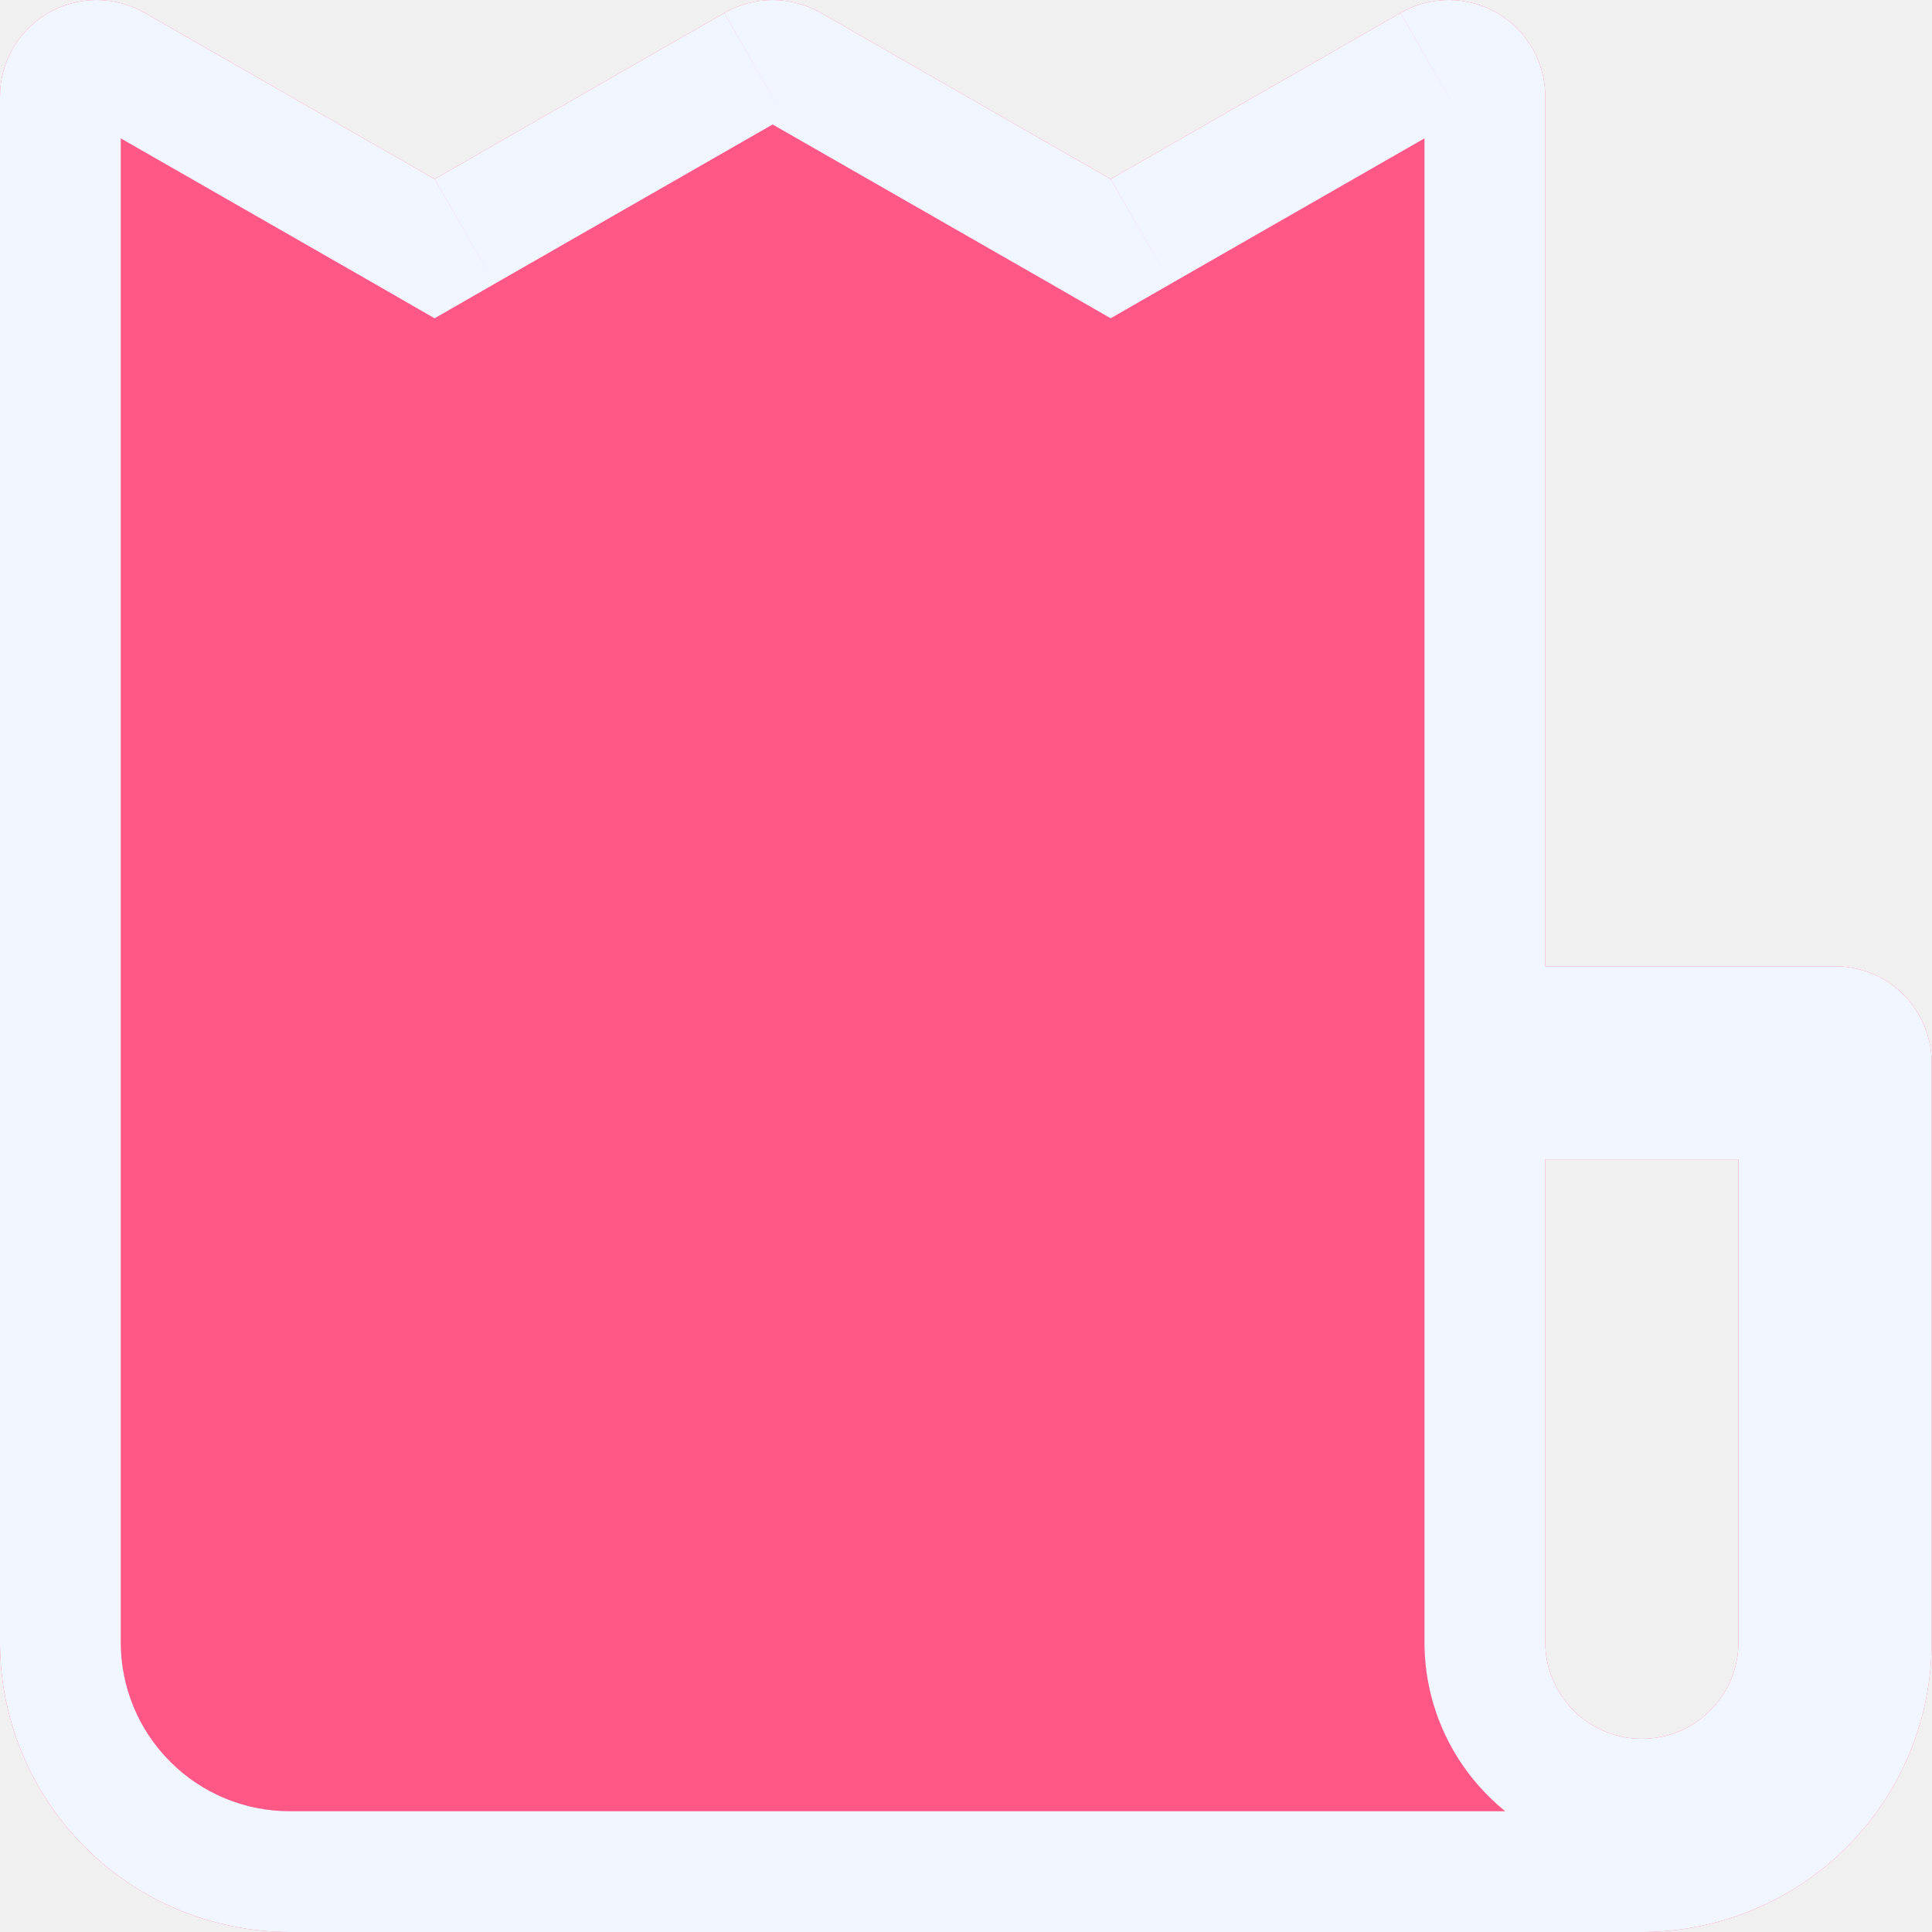
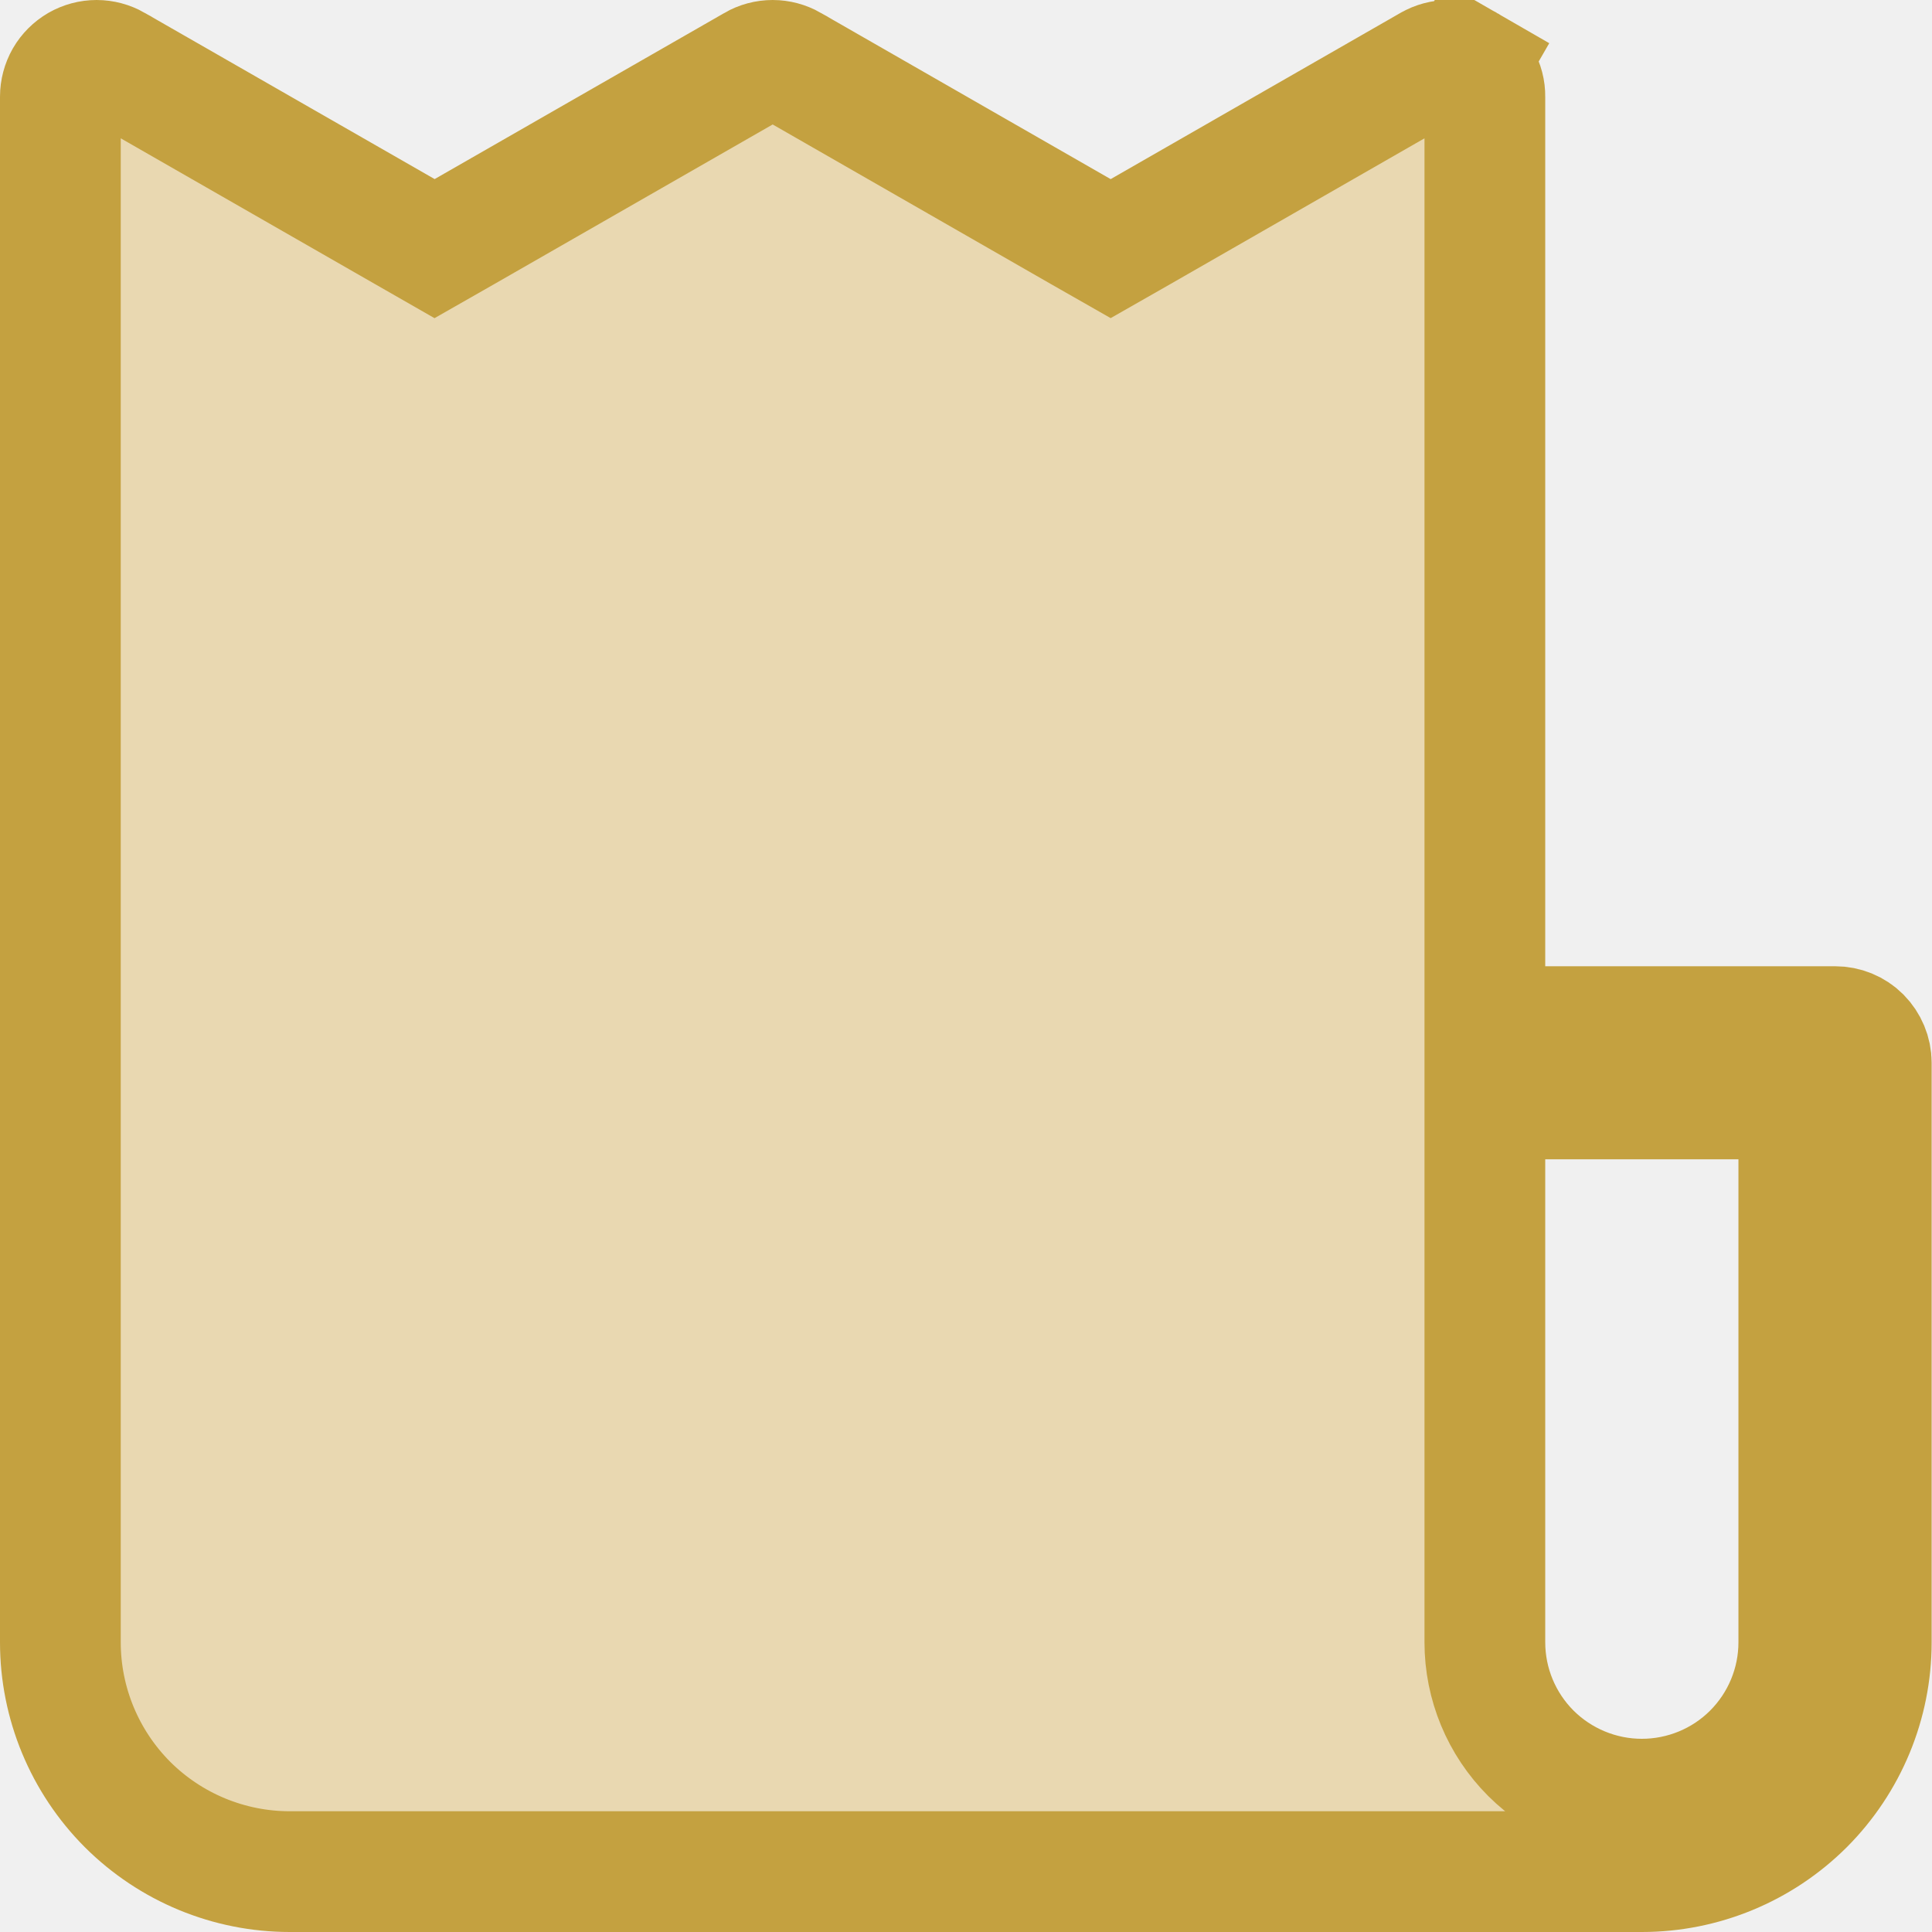
<svg xmlns="http://www.w3.org/2000/svg" width="16" height="16" viewBox="0 0 16 16" fill="none">
-   <mask id="path-1-inside-1_333_18777" fill="white">
-     <path d="M15.197 8.002H12.797V0.803C12.798 0.662 12.761 0.523 12.691 0.401C12.621 0.279 12.52 0.178 12.398 0.107C12.276 0.037 12.138 0 11.998 0C11.857 0 11.719 0.037 11.598 0.107L9.198 1.483L6.799 0.107C6.677 0.037 6.539 0 6.399 0C6.258 0 6.12 0.037 5.999 0.107L3.599 1.483L1.2 0.107C1.078 0.037 0.94 0 0.8 0C0.659 0 0.522 0.037 0.4 0.107C0.278 0.178 0.177 0.279 0.106 0.401C0.036 0.523 -0.001 0.662 6.30502e-06 0.803V13.601C6.30502e-06 14.237 0.253 14.847 0.703 15.297C1.153 15.747 1.763 16 2.4 16H13.597C14.234 16 14.844 15.747 15.294 15.297C15.744 14.847 15.997 14.237 15.997 13.601V8.801C15.997 8.589 15.913 8.386 15.763 8.236C15.613 8.086 15.409 8.002 15.197 8.002ZM14.397 13.601C14.397 13.813 14.313 14.016 14.163 14.166C14.013 14.316 13.809 14.4 13.597 14.4C13.385 14.4 13.182 14.316 13.032 14.166C12.882 14.016 12.797 13.813 12.797 13.601V9.601H14.397V13.601Z" />
-   </mask>
-   <path d="M15.197 8.002H12.797V0.803C12.798 0.662 12.761 0.523 12.691 0.401C12.621 0.279 12.52 0.178 12.398 0.107C12.276 0.037 12.138 0 11.998 0C11.857 0 11.719 0.037 11.598 0.107L9.198 1.483L6.799 0.107C6.677 0.037 6.539 0 6.399 0C6.258 0 6.12 0.037 5.999 0.107L3.599 1.483L1.2 0.107C1.078 0.037 0.94 0 0.8 0C0.659 0 0.522 0.037 0.4 0.107C0.278 0.178 0.177 0.279 0.106 0.401C0.036 0.523 -0.001 0.662 6.30502e-06 0.803V13.601C6.30502e-06 14.237 0.253 14.847 0.703 15.297C1.153 15.747 1.763 16 2.4 16H13.597C14.234 16 14.844 15.747 15.294 15.297C15.744 14.847 15.997 14.237 15.997 13.601V8.801C15.997 8.589 15.913 8.386 15.763 8.236C15.613 8.086 15.409 8.002 15.197 8.002ZM14.397 13.601C14.397 13.813 14.313 14.016 14.163 14.166C14.013 14.316 13.809 14.4 13.597 14.4C13.385 14.4 13.182 14.316 13.032 14.166C12.882 14.016 12.797 13.813 12.797 13.601V9.601H14.397V13.601Z" fill="#FF5887" />
-   <path d="M12.797 8.002H11.797V9.002H12.797V8.002ZM12.797 0.803L11.797 0.799V0.803H12.797ZM12.398 0.107L11.898 0.973L11.898 0.973L12.398 0.107ZM11.598 0.107L12.095 0.975L12.098 0.973L11.598 0.107ZM9.198 1.483L8.701 2.35L9.198 2.636L9.696 2.35L9.198 1.483ZM6.799 0.107L6.299 0.973L6.301 0.975L6.799 0.107ZM5.999 0.107L6.496 0.975L6.499 0.973L5.999 0.107ZM3.599 1.483L3.102 2.35L3.599 2.636L4.097 2.35L3.599 1.483ZM1.2 0.107L0.7 0.973L0.702 0.975L1.2 0.107ZM0.4 0.107L0.9 0.973L0.9 0.973L0.4 0.107ZM6.30502e-06 0.803H1L1 0.799L6.30502e-06 0.803ZM6.30502e-06 13.601H-1H6.30502e-06ZM2.4 16V17V16ZM13.597 16V17V16ZM15.997 13.601H16.997H15.997ZM12.797 9.601V8.601H11.797V9.601H12.797ZM14.397 9.601H15.397V8.601H14.397V9.601ZM15.197 7.002H12.797V9.002H15.197V7.002ZM13.797 8.002V0.803H11.797V8.002H13.797ZM13.797 0.807C13.799 0.49 13.716 0.178 13.558 -0.097L11.824 0.9C11.806 0.869 11.797 0.834 11.797 0.799L13.797 0.807ZM13.558 -0.097C13.4 -0.372 13.172 -0.6 12.898 -0.759L11.898 0.973C11.867 0.956 11.842 0.93 11.824 0.9L13.558 -0.097ZM12.898 -0.759C12.624 -0.917 12.314 -1 11.998 -1V1C11.963 1 11.928 0.991 11.898 0.973L12.898 -0.759ZM11.998 -1C11.682 -1 11.371 -0.917 11.098 -0.759L12.098 0.973C12.067 0.991 12.033 1 11.998 1V-1ZM11.1 -0.76L8.701 0.615L9.696 2.35L12.095 0.975L11.1 -0.76ZM9.696 0.615L7.296 -0.76L6.301 0.975L8.701 2.35L9.696 0.615ZM7.299 -0.759C7.025 -0.917 6.715 -1 6.399 -1V1C6.364 1 6.329 0.991 6.299 0.973L7.299 -0.759ZM6.399 -1C6.083 -1 5.772 -0.917 5.499 -0.759L6.499 0.973C6.468 0.991 6.434 1 6.399 1V-1ZM5.501 -0.76L3.102 0.615L4.097 2.35L6.496 0.975L5.501 -0.76ZM4.097 0.615L1.697 -0.76L0.702 0.975L3.102 2.35L4.097 0.615ZM1.7 -0.759C1.426 -0.917 1.116 -1 0.8 -1V1C0.765 1 0.73 0.991 0.7 0.973L1.7 -0.759ZM0.8 -1C0.484 -1 0.174 -0.917 -0.1 -0.759L0.9 0.973C0.869 0.991 0.835 1 0.8 1V-1ZM-0.1 -0.759C-0.375 -0.6 -0.603 -0.372 -0.761 -0.097L0.973 0.9C0.956 0.93 0.93 0.956 0.9 0.973L-0.1 -0.759ZM-0.761 -0.097C-0.919 0.178 -1.001 0.49 -1 0.807L1 0.799C1 0.834 0.991 0.869 0.973 0.9L-0.761 -0.097ZM-1 0.803V13.601H1V0.803H-1ZM-1 13.601C-1 14.502 -0.642 15.367 -0.004 16.004L1.41 14.59C1.147 14.328 1 13.972 1 13.601H-1ZM-0.004 16.004C0.633 16.642 1.498 17 2.4 17V15C2.028 15 1.672 14.853 1.41 14.59L-0.004 16.004ZM2.4 17H13.597V15H2.4V17ZM13.597 17C14.499 17 15.364 16.642 16.001 16.004L14.587 14.59C14.325 14.853 13.969 15 13.597 15V17ZM16.001 16.004C16.639 15.367 16.997 14.502 16.997 13.601H14.997C14.997 13.972 14.849 14.328 14.587 14.59L16.001 16.004ZM16.997 13.601V8.801H14.997V13.601H16.997ZM16.997 8.801C16.997 8.324 16.807 7.866 16.47 7.529L15.056 8.943C15.018 8.905 14.997 8.855 14.997 8.801H16.997ZM16.47 7.529C16.132 7.191 15.674 7.002 15.197 7.002V9.002C15.144 9.002 15.093 8.98 15.056 8.943L16.47 7.529ZM13.397 13.601C13.397 13.547 13.418 13.496 13.456 13.459L14.87 14.873C15.207 14.536 15.397 14.078 15.397 13.601H13.397ZM13.456 13.459C13.493 13.421 13.544 13.4 13.597 13.4V15.4C14.075 15.4 14.532 15.211 14.87 14.873L13.456 13.459ZM13.597 13.4C13.65 13.4 13.701 13.421 13.739 13.459L12.325 14.873C12.662 15.211 13.12 15.4 13.597 15.4V13.4ZM13.739 13.459C13.776 13.496 13.797 13.547 13.797 13.601H11.797C11.797 14.078 11.987 14.536 12.325 14.873L13.739 13.459ZM13.797 13.601V9.601H11.797V13.601H13.797ZM12.797 10.601H14.397V8.601H12.797V10.601ZM13.397 9.601V13.601H15.397V9.601H13.397Z" fill="#F1F5FD" mask="url(#path-1-inside-1_333_18777)" />
+   <path d="M12.297 8.002V8.502H12.797H15.197C15.277 8.502 15.353 8.533 15.409 8.589C15.465 8.646 15.497 8.722 15.497 8.801V13.601C15.497 14.104 15.297 14.587 14.941 14.944C14.584 15.3 14.101 15.5 13.597 15.5H2.4C1.896 15.5 1.413 15.3 1.056 14.944C0.7 14.587 0.5 14.104 0.5 13.601V0.803H0.5L0.5 0.801C0.5 0.748 0.514 0.696 0.54 0.65C0.566 0.605 0.604 0.567 0.65 0.54L0.65 0.54C0.696 0.514 0.747 0.5 0.8 0.5C0.852 0.5 0.904 0.514 0.95 0.54L0.95 0.54L0.951 0.541L3.351 1.917L3.599 2.059L3.848 1.917L6.248 0.541L6.249 0.54C6.294 0.514 6.346 0.5 6.399 0.5C6.451 0.5 6.503 0.514 6.549 0.54L6.55 0.541L8.949 1.917L9.198 2.059L9.447 1.917L11.846 0.541L11.848 0.54C11.893 0.514 11.945 0.5 11.998 0.5C12.05 0.5 12.102 0.514 12.148 0.54L12.397 0.108L12.148 0.54C12.193 0.567 12.231 0.605 12.258 0.65C12.284 0.696 12.298 0.748 12.297 0.801V0.803V8.002ZM12.797 9.101H12.297V9.601V13.601C12.297 13.945 12.434 14.276 12.678 14.52C12.922 14.763 13.253 14.9 13.597 14.9C13.942 14.9 14.273 14.763 14.516 14.52C14.76 14.276 14.897 13.945 14.897 13.601V9.601V9.101H14.397H12.797Z" fill="#E9D8B1" stroke="#C4A140" />
</svg>
